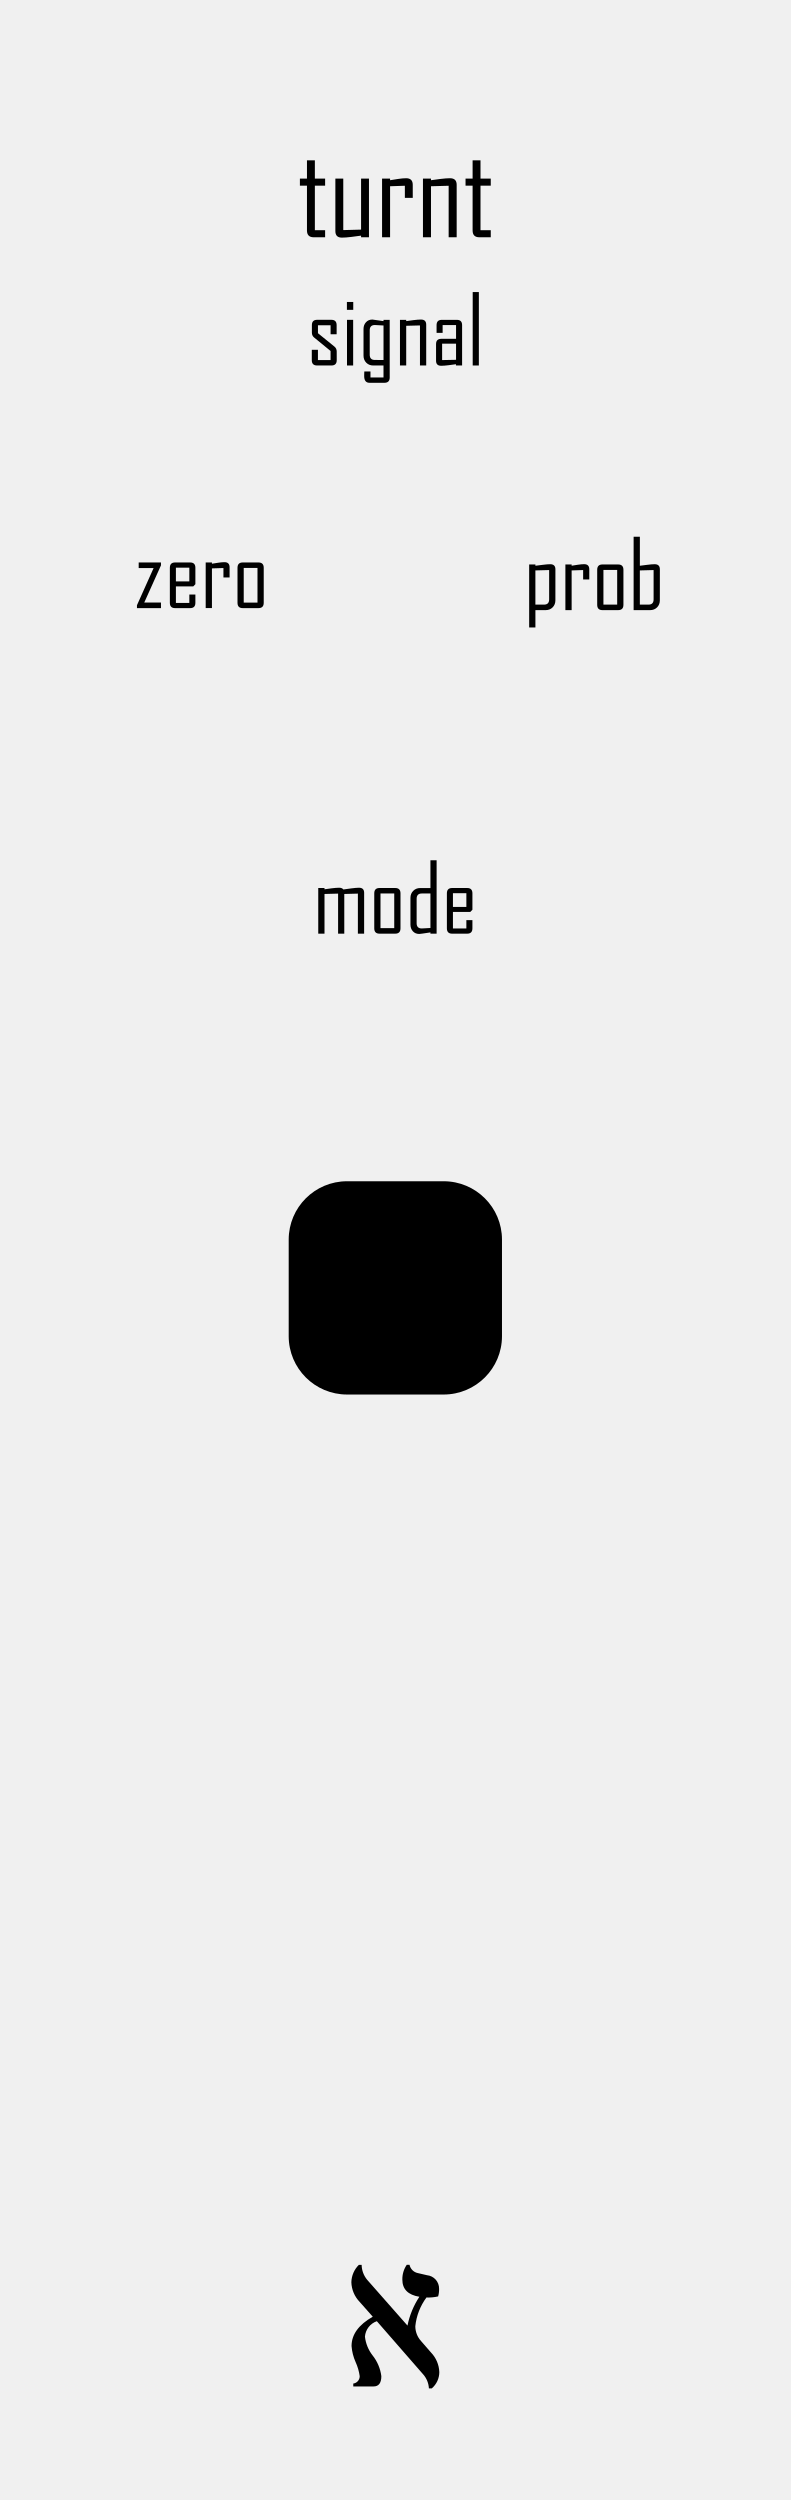
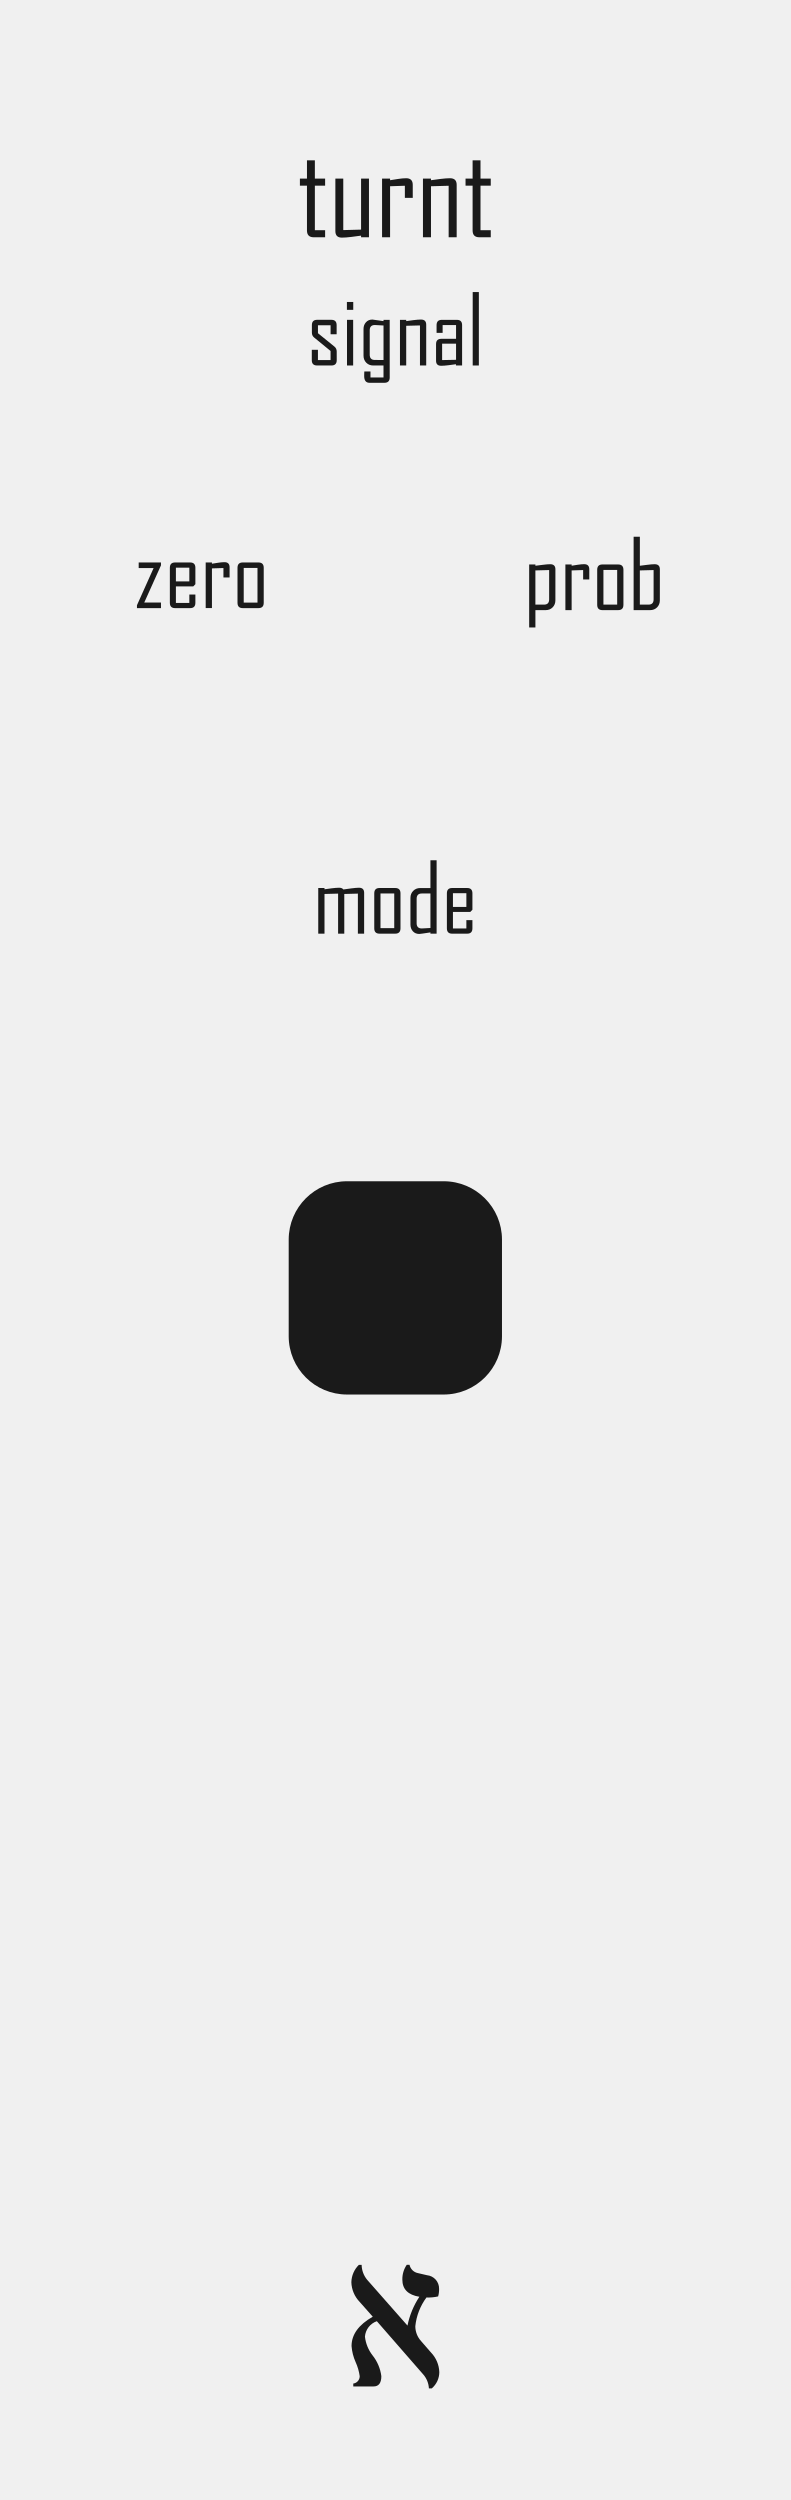
<svg xmlns="http://www.w3.org/2000/svg" width="40.64mm" height="128.5mm" viewBox="0 0 40.64 128.5" version="1.1" id="svg5">
  <defs id="defs2" />
  <g id="layer1">
    <rect style="display:none;fill:#ffffff;stroke-width:1.33" id="rect231" width="43.64" height="132.184" x="-1.33" y="-1.842" />
-     <g id="text3498" transform="matrix(0.3527777,0,0,0.3527777,12.69947,2.8468836e-4)">
-       <path id="path15128" d="m 26.956,347.987 h -0.422 a 3.344,3.344 0 0 0 -0.811,-2.014 L 18.949,338.2 a 2.584,2.584 0 0 0 -1.734,2.248 5.4,5.4 0 0 0 1.109,2.731 6.089,6.089 0 0 1 1.28,3.028 q 0,1.5 -1.14,1.5 h -2.95 v -0.422 a 1.072,1.072 0 0 0 0.937,-1.078 7.389,7.389 0 0 0 -0.593,-2.044 7.026,7.026 0 0 1 -0.594,-2.341 q 0,-2.514 3.091,-4.277 l -1.92,-2.17 a 4.308,4.308 0 0 1 -1.2,-2.857 3.689,3.689 0 0 1 1.093,-2.528 h 0.406 a 3.487,3.487 0 0 0 0.811,2.185 l 5.869,6.665 a 11.888,11.888 0 0 1 1.733,-4.2 q -2.481,-0.405 -2.482,-2.5 a 3.687,3.687 0 0 1 0.64,-2.154 h 0.406 a 1.549,1.549 0 0 0 1.2,1.2 l 1.342,0.313 a 1.952,1.952 0 0 1 1.765,1.982 3.588,3.588 0 0 1 -0.141,1.109 6.522,6.522 0 0 1 -1.7,0.156 8.5,8.5 0 0 0 -1.623,4.183 3.2,3.2 0 0 0 0.827,2.153 l 1.452,1.671 a 4.331,4.331 0 0 1 1.217,2.872 3.127,3.127 0 0 1 -1.094,2.362 z" transform="translate(-0.041)" />
+     <g id="text3498" transform="matrix(0.3527777,0,0,0.3527777,12.69947,2.8468836e-4)" style="fill:#1a1a1a;fill-opacity:1">
+       <path id="path15128" d="m 26.956,347.987 h -0.422 a 3.344,3.344 0 0 0 -0.811,-2.014 L 18.949,338.2 a 2.584,2.584 0 0 0 -1.734,2.248 5.4,5.4 0 0 0 1.109,2.731 6.089,6.089 0 0 1 1.28,3.028 q 0,1.5 -1.14,1.5 h -2.95 v -0.422 a 1.072,1.072 0 0 0 0.937,-1.078 7.389,7.389 0 0 0 -0.593,-2.044 7.026,7.026 0 0 1 -0.594,-2.341 q 0,-2.514 3.091,-4.277 l -1.92,-2.17 a 4.308,4.308 0 0 1 -1.2,-2.857 3.689,3.689 0 0 1 1.093,-2.528 h 0.406 a 3.487,3.487 0 0 0 0.811,2.185 l 5.869,6.665 a 11.888,11.888 0 0 1 1.733,-4.2 q -2.481,-0.405 -2.482,-2.5 a 3.687,3.687 0 0 1 0.64,-2.154 h 0.406 a 1.549,1.549 0 0 0 1.2,1.2 l 1.342,0.313 a 1.952,1.952 0 0 1 1.765,1.982 3.588,3.588 0 0 1 -0.141,1.109 6.522,6.522 0 0 1 -1.7,0.156 8.5,8.5 0 0 0 -1.623,4.183 3.2,3.2 0 0 0 0.827,2.153 l 1.452,1.671 a 4.331,4.331 0 0 1 1.217,2.872 3.127,3.127 0 0 1 -1.094,2.362 z" transform="translate(-0.041)" style="fill:#1a1a1a;fill-opacity:1" />
    </g>
-     <g aria-label="turnt" id="text358" style="font-size:6.35px;line-height:1.25;font-family:'Agency FB';-inkscape-font-specification:'Agency FB';stroke-width:0.265" transform="translate(10.16)">
-       <path d="M 6.551,12.196 H 5.965 q -0.347,0 -0.347,-0.35 V 9.542 H 5.255 V 9.179 H 5.618 V 8.24 H 6.024 V 9.179 H 6.551 V 9.542 H 6.024 v 2.291 h 0.527 z" id="path360" />
-       <path d="M 8.805,12.196 H 8.399 v -0.084 q -0.248,0.034 -0.493,0.065 -0.298,0.037 -0.493,0.037 -0.335,0 -0.335,-0.335 V 9.179 h 0.406 v 2.648 l 0.915,-0.025 V 9.179 h 0.406 z" id="path362" />
-       <path d="M 11.056,10.172 H 10.65 V 9.548 L 9.89,9.573 V 12.196 H 9.478 V 9.179 h 0.412 v 0.084 q 0.205,-0.031 0.412,-0.065 0.248,-0.037 0.412,-0.037 0.341,0 0.341,0.338 z" id="path364" />
-       <path d="M 13.313,12.196 H 12.901 V 9.548 l -0.908,0.025 V 12.196 H 11.58 V 9.179 h 0.412 v 0.084 q 0.242,-0.031 0.487,-0.065 0.298,-0.037 0.49,-0.037 0.344,0 0.344,0.338 z" id="path366" />
-       <path d="m 15.065,12.196 h -0.586 q -0.347,0 -0.347,-0.35 V 9.542 H 13.769 V 9.179 H 14.132 V 8.24 h 0.406 v 0.939 h 0.527 v 0.363 h -0.527 v 2.291 h 0.527 z" id="path368" />
+     <g aria-label="turnt" id="text358" style="font-size:6.35px;line-height:1.25;font-family:'Agency FB';-inkscape-font-specification:'Agency FB';stroke-width:0.265;fill:#1a1a1a;fill-opacity:1" transform="translate(10.16)">
+       <path d="M 6.551,12.196 H 5.965 q -0.347,0 -0.347,-0.35 V 9.542 H 5.255 V 9.179 H 5.618 V 8.24 H 6.024 V 9.179 H 6.551 V 9.542 H 6.024 v 2.291 h 0.527 z" id="path360" style="fill:#1a1a1a;fill-opacity:1" />
+       <path d="M 8.805,12.196 H 8.399 v -0.084 q -0.248,0.034 -0.493,0.065 -0.298,0.037 -0.493,0.037 -0.335,0 -0.335,-0.335 V 9.179 h 0.406 v 2.648 l 0.915,-0.025 V 9.179 h 0.406 z" id="path362" style="fill:#1a1a1a;fill-opacity:1" />
+       <path d="M 11.056,10.172 H 10.65 V 9.548 L 9.89,9.573 V 12.196 H 9.478 V 9.179 h 0.412 v 0.084 q 0.205,-0.031 0.412,-0.065 0.248,-0.037 0.412,-0.037 0.341,0 0.341,0.338 z" id="path364" style="fill:#1a1a1a;fill-opacity:1" />
+       <path d="M 13.313,12.196 H 12.901 V 9.548 l -0.908,0.025 V 12.196 H 11.58 V 9.179 h 0.412 v 0.084 q 0.242,-0.031 0.487,-0.065 0.298,-0.037 0.49,-0.037 0.344,0 0.344,0.338 z" id="path366" style="fill:#1a1a1a;fill-opacity:1" />
+       <path d="m 15.065,12.196 h -0.586 q -0.347,0 -0.347,-0.35 V 9.542 H 13.769 V 9.179 H 14.132 V 8.24 h 0.406 v 0.939 h 0.527 v 0.363 h -0.527 v 2.291 h 0.527 z" id="path368" style="fill:#1a1a1a;fill-opacity:1" />
    </g>
-     <rect style="fill:#000000;stroke-width:0.836" id="rect297" width="10.963" height="10.963" x="14.839" y="60.716" rx="3" ry="3" />
-     <g aria-label="signal" id="text14893" style="font-size:4.939px;line-height:1.25;font-family:'Agency FB';-inkscape-font-specification:'Agency FB';stroke-width:0.265">
-       <path d="m 17.308,18.513 q 0,0.273 -0.273,0.273 h -0.736 q -0.273,0 -0.273,-0.273 v -0.533 h 0.316 v 0.528 h 0.649 v -0.468 l -0.839,-0.687 q -0.121,-0.096 -0.121,-0.251 v -0.391 q 0,-0.273 0.273,-0.273 h 0.726 q 0.273,0 0.273,0.273 V 17.18 H 16.992 v -0.463 h -0.649 v 0.41 l 0.846,0.687 q 0.118,0.094 0.118,0.256 z" id="path15044" />
-       <path d="m 18.157,15.926 h -0.326 v -0.405 h 0.326 z m -0.005,2.86 H 17.836 v -2.346 h 0.316 z" id="path15046" />
-       <path d="m 20.031,19.403 q 0,0.273 -0.273,0.273 h -0.762 q -0.277,0 -0.277,-0.345 0,-0.041 0.002,-0.123 0.005,-0.08 0.005,-0.116 h 0.316 v 0.311 h 0.67 v -0.617 h -0.528 q -0.215,0 -0.357,-0.142 -0.142,-0.145 -0.142,-0.362 v -1.372 q 0,-0.207 0.125,-0.345 0.125,-0.14 0.33,-0.14 0.055,0 0.572,0.08 v -0.065 h 0.318 z m -0.318,-0.9 v -1.773 q -0.381,-0.024 -0.444,-0.024 -0.265,0 -0.265,0.27 v 1.256 q 0,0.27 0.265,0.27 z" id="path15048" />
-       <path d="m 21.907,18.786 h -0.321 v -2.059 l -0.707,0.019 v 2.04 h -0.321 v -2.346 h 0.321 v 0.065 q 0.188,-0.024 0.379,-0.051 0.232,-0.029 0.381,-0.029 0.268,0 0.268,0.263 z" id="path15050" />
-       <path d="m 23.752,18.786 h -0.316 v -0.065 q -0.191,0.027 -0.381,0.051 -0.236,0.029 -0.379,0.029 -0.263,0 -0.263,-0.26 v -0.856 q 0,-0.27 0.273,-0.27 h 0.755 v -0.707 h -0.69 v 0.4 h -0.311 v -0.395 q 0,-0.273 0.27,-0.273 h 0.772 q 0.27,0 0.27,0.273 z m -0.311,-0.292 v -0.83 h -0.716 v 0.844 z" id="path15052" />
-       <path d="m 24.613,18.786 h -0.316 v -3.774 h 0.316 z" id="path15054" />
+     <rect style="fill:#1a1a1a;stroke-width:0.836;fill-opacity:1" id="rect297" width="10.963" height="10.963" x="14.839" y="60.716" rx="3" ry="3" />
+     <g aria-label="signal" id="text14893" style="font-size:4.939px;line-height:1.25;font-family:'Agency FB';-inkscape-font-specification:'Agency FB';stroke-width:0.265;fill:#1a1a1a;fill-opacity:1">
+       <path d="m 17.308,18.513 q 0,0.273 -0.273,0.273 h -0.736 q -0.273,0 -0.273,-0.273 v -0.533 h 0.316 v 0.528 h 0.649 v -0.468 l -0.839,-0.687 q -0.121,-0.096 -0.121,-0.251 v -0.391 q 0,-0.273 0.273,-0.273 h 0.726 q 0.273,0 0.273,0.273 V 17.18 H 16.992 v -0.463 h -0.649 v 0.41 l 0.846,0.687 q 0.118,0.094 0.118,0.256 z" id="path15044" style="fill:#1a1a1a;fill-opacity:1" />
+       <path d="m 18.157,15.926 h -0.326 v -0.405 h 0.326 z m -0.005,2.86 H 17.836 v -2.346 h 0.316 z" id="path15046" style="fill:#1a1a1a;fill-opacity:1" />
+       <path d="m 20.031,19.403 q 0,0.273 -0.273,0.273 h -0.762 q -0.277,0 -0.277,-0.345 0,-0.041 0.002,-0.123 0.005,-0.08 0.005,-0.116 h 0.316 v 0.311 h 0.67 v -0.617 h -0.528 q -0.215,0 -0.357,-0.142 -0.142,-0.145 -0.142,-0.362 v -1.372 q 0,-0.207 0.125,-0.345 0.125,-0.14 0.33,-0.14 0.055,0 0.572,0.08 v -0.065 h 0.318 z m -0.318,-0.9 v -1.773 q -0.381,-0.024 -0.444,-0.024 -0.265,0 -0.265,0.27 v 1.256 q 0,0.27 0.265,0.27 z" id="path15048" style="fill:#1a1a1a;fill-opacity:1" />
+       <path d="m 21.907,18.786 h -0.321 v -2.059 l -0.707,0.019 v 2.04 h -0.321 v -2.346 h 0.321 v 0.065 q 0.188,-0.024 0.379,-0.051 0.232,-0.029 0.381,-0.029 0.268,0 0.268,0.263 z" id="path15050" style="fill:#1a1a1a;fill-opacity:1" />
+       <path d="m 23.752,18.786 h -0.316 v -0.065 q -0.191,0.027 -0.381,0.051 -0.236,0.029 -0.379,0.029 -0.263,0 -0.263,-0.26 v -0.856 q 0,-0.27 0.273,-0.27 h 0.755 v -0.707 h -0.69 v 0.4 h -0.311 v -0.395 q 0,-0.273 0.27,-0.273 h 0.772 q 0.27,0 0.27,0.273 z m -0.311,-0.292 v -0.83 h -0.716 v 0.844 z" id="path15052" style="fill:#1a1a1a;fill-opacity:1" />
+       <path d="m 24.613,18.786 h -0.316 v -3.774 h 0.316 z" id="path15054" style="fill:#1a1a1a;fill-opacity:1" />
    </g>
-     <g aria-label="zero" id="text15001" style="font-size:4.939px;line-height:1.25;font-family:'Agency FB';-inkscape-font-specification:'Agency FB';stroke-width:0.265" transform="translate(1.578624,5.051597)">
-       <path d="m 6.696,26.205 h -1.235 v -0.147 l 0.856,-1.912 h -0.767 V 23.859 h 1.145 v 0.15 l -0.859,1.91 h 0.859 z" id="path15057" />
-       <path d="m 8.464,25.933 q 0,0.273 -0.27,0.273 H 7.422 q -0.27,0 -0.27,-0.273 v -1.801 q 0,-0.273 0.27,-0.273 h 0.772 q 0.27,0 0.27,0.273 v 0.844 L 8.355,25.089 H 7.463 v 0.849 h 0.69 v -0.429 H 8.464 Z M 8.153,24.833 V 24.126 H 7.463 v 0.707 z" id="path15059" />
-       <path d="M 10.222,24.63 H 9.906 v -0.485 l -0.591,0.019 v 2.04 H 8.994 V 23.859 h 0.321 v 0.065 q 0.159,-0.024 0.321,-0.051 0.193,-0.029 0.321,-0.029 0.265,0 0.265,0.263 z" id="path15061" />
-       <path d="m 11.977,25.933 q 0,0.273 -0.273,0.273 H 10.899 q -0.27,0 -0.27,-0.273 v -1.801 q 0,-0.273 0.27,-0.273 h 0.805 q 0.273,0 0.273,0.273 z m -0.321,-0.01 V 24.141 h -0.707 v 1.782 z" id="path15063" />
+     <g aria-label="zero" id="text15001" style="font-size:4.939px;line-height:1.25;font-family:'Agency FB';-inkscape-font-specification:'Agency FB';stroke-width:0.265;fill:#1a1a1a;fill-opacity:1" transform="translate(1.578624,5.051597)">
+       <path d="m 6.696,26.205 h -1.235 v -0.147 l 0.856,-1.912 h -0.767 V 23.859 h 1.145 v 0.15 l -0.859,1.91 h 0.859 z" id="path15057" style="fill:#1a1a1a;fill-opacity:1" />
+       <path d="m 8.464,25.933 q 0,0.273 -0.27,0.273 H 7.422 q -0.27,0 -0.27,-0.273 v -1.801 q 0,-0.273 0.27,-0.273 h 0.772 q 0.27,0 0.27,0.273 v 0.844 L 8.355,25.089 H 7.463 v 0.849 h 0.69 v -0.429 H 8.464 Z M 8.153,24.833 V 24.126 H 7.463 v 0.707 z" id="path15059" style="fill:#1a1a1a;fill-opacity:1" />
+       <path d="M 10.222,24.63 H 9.906 v -0.485 l -0.591,0.019 v 2.04 H 8.994 V 23.859 h 0.321 v 0.065 q 0.159,-0.024 0.321,-0.051 0.193,-0.029 0.321,-0.029 0.265,0 0.265,0.263 z" id="path15061" style="fill:#1a1a1a;fill-opacity:1" />
+       <path d="m 11.977,25.933 q 0,0.273 -0.273,0.273 H 10.899 q -0.27,0 -0.27,-0.273 v -1.801 q 0,-0.273 0.27,-0.273 h 0.805 q 0.273,0 0.273,0.273 z m -0.321,-0.01 V 24.141 h -0.707 v 1.782 z" id="path15063" style="fill:#1a1a1a;fill-opacity:1" />
    </g>
-     <g aria-label="prob" id="text15005" style="font-size:4.939px;line-height:1.25;font-family:'Agency FB';-inkscape-font-specification:'Agency FB';stroke-width:0.265" transform="translate(-1.262899,5.051597)">
-       <path d="m 29.81,25.805 q 0,0.217 -0.142,0.362 -0.142,0.142 -0.357,0.142 h -0.528 v 0.89 h -0.321 v -3.236 h 0.321 v 0.065 q 0.191,-0.024 0.381,-0.048 0.241,-0.031 0.379,-0.031 0.268,0 0.268,0.263 z m -0.321,-0.048 V 24.249 l -0.707,0.019 v 1.758 h 0.444 q 0.263,0 0.263,-0.27 z" id="path15066" />
-       <path d="M 31.552,24.734 H 31.236 V 24.249 l -0.591,0.019 v 2.04 H 30.324 v -2.346 h 0.321 v 0.065 q 0.159,-0.024 0.321,-0.051 0.193,-0.029 0.321,-0.029 0.265,0 0.265,0.263 z" id="path15068" />
-       <path d="m 33.307,26.036 q 0,0.273 -0.273,0.273 h -0.805 q -0.27,0 -0.27,-0.273 V 24.235 q 0,-0.273 0.27,-0.273 h 0.805 q 0.273,0 0.273,0.273 z m -0.321,-0.01 v -1.782 h -0.707 v 1.782 z" id="path15070" />
-       <path d="m 35.179,25.805 q 0,0.217 -0.142,0.362 -0.142,0.142 -0.357,0.142 h -0.849 v -3.774 h 0.321 v 1.493 q 0.191,-0.024 0.381,-0.048 0.241,-0.031 0.379,-0.031 0.268,0 0.268,0.263 z m -0.321,-0.048 V 24.249 l -0.707,0.019 v 1.758 h 0.444 q 0.263,0 0.263,-0.27 z" id="path15072" />
+     <g aria-label="prob" id="text15005" style="font-size:4.939px;line-height:1.25;font-family:'Agency FB';-inkscape-font-specification:'Agency FB';stroke-width:0.265;fill:#1a1a1a;fill-opacity:1" transform="translate(-1.262899,5.051597)">
+       <path d="m 29.81,25.805 q 0,0.217 -0.142,0.362 -0.142,0.142 -0.357,0.142 h -0.528 v 0.89 h -0.321 v -3.236 h 0.321 v 0.065 q 0.191,-0.024 0.381,-0.048 0.241,-0.031 0.379,-0.031 0.268,0 0.268,0.263 z m -0.321,-0.048 V 24.249 l -0.707,0.019 v 1.758 h 0.444 q 0.263,0 0.263,-0.27 z" id="path15066" style="fill:#1a1a1a;fill-opacity:1" />
+       <path d="M 31.552,24.734 H 31.236 V 24.249 l -0.591,0.019 v 2.04 H 30.324 v -2.346 h 0.321 v 0.065 q 0.159,-0.024 0.321,-0.051 0.193,-0.029 0.321,-0.029 0.265,0 0.265,0.263 z" id="path15068" style="fill:#1a1a1a;fill-opacity:1" />
+       <path d="m 33.307,26.036 q 0,0.273 -0.273,0.273 h -0.805 q -0.27,0 -0.27,-0.273 V 24.235 q 0,-0.273 0.27,-0.273 h 0.805 q 0.273,0 0.273,0.273 z m -0.321,-0.01 v -1.782 h -0.707 v 1.782 z" id="path15070" style="fill:#1a1a1a;fill-opacity:1" />
+       <path d="m 35.179,25.805 q 0,0.217 -0.142,0.362 -0.142,0.142 -0.357,0.142 h -0.849 v -3.774 h 0.321 v 1.493 q 0.191,-0.024 0.381,-0.048 0.241,-0.031 0.379,-0.031 0.268,0 0.268,0.263 z m -0.321,-0.048 V 24.249 l -0.707,0.019 v 1.758 h 0.444 q 0.263,0 0.263,-0.27 z" id="path15072" style="fill:#1a1a1a;fill-opacity:1" />
    </g>
-     <g aria-label="mode" id="text15019" style="font-size:4.939px;line-height:1.25;font-family:'Agency FB';-inkscape-font-specification:'Agency FB';stroke-width:0.265" transform="translate(0,-2.999386)">
-       <path d="m 18.716,50.99 h -0.321 v -2.059 l -0.699,0.019 v 2.04 h -0.318 v -2.059 l -0.699,0.019 v 2.04 h -0.321 v -2.346 h 0.321 v 0.065 q 0.188,-0.024 0.376,-0.051 0.229,-0.029 0.379,-0.029 0.147,0 0.217,0.089 0.203,-0.027 0.403,-0.055 0.263,-0.034 0.398,-0.034 0.265,0 0.265,0.263 z" id="path15075" />
-       <path d="m 20.585,50.717 q 0,0.273 -0.273,0.273 H 19.507 q -0.27,0 -0.27,-0.273 v -1.801 q 0,-0.273 0.27,-0.273 h 0.805 q 0.273,0 0.273,0.273 z m -0.321,-0.01 V 48.925 h -0.707 v 1.782 z" id="path15077" />
-       <path d="m 22.442,50.99 h -0.318 v -0.065 q -0.516,0.08 -0.572,0.08 -0.205,0 -0.33,-0.137 -0.125,-0.14 -0.125,-0.347 v -1.372 q 0,-0.217 0.142,-0.359 0.142,-0.145 0.357,-0.145 h 0.528 v -1.428 h 0.318 z m -0.318,-0.292 v -1.773 h -0.444 q -0.265,0 -0.265,0.273 v 1.254 q 0,0.27 0.265,0.27 0.063,0 0.444,-0.024 z" id="path15079" />
-       <path d="m 24.282,50.717 q 0,0.273 -0.27,0.273 h -0.772 q -0.27,0 -0.27,-0.273 v -1.801 q 0,-0.273 0.27,-0.273 h 0.772 q 0.27,0 0.27,0.273 v 0.844 l -0.109,0.113 H 23.281 v 0.849 h 0.69 v -0.429 h 0.311 z M 23.971,49.617 v -0.707 h -0.69 v 0.707 z" id="path15081" />
+     <g aria-label="mode" id="text15019" style="font-size:4.939px;line-height:1.25;font-family:'Agency FB';-inkscape-font-specification:'Agency FB';stroke-width:0.265;fill:#1a1a1a;fill-opacity:1" transform="translate(0,-2.999386)">
+       <path d="m 18.716,50.99 h -0.321 v -2.059 l -0.699,0.019 v 2.04 h -0.318 v -2.059 l -0.699,0.019 v 2.04 h -0.321 v -2.346 h 0.321 v 0.065 q 0.188,-0.024 0.376,-0.051 0.229,-0.029 0.379,-0.029 0.147,0 0.217,0.089 0.203,-0.027 0.403,-0.055 0.263,-0.034 0.398,-0.034 0.265,0 0.265,0.263 z" id="path15075" style="fill:#1a1a1a;fill-opacity:1" />
+       <path d="m 20.585,50.717 q 0,0.273 -0.273,0.273 H 19.507 q -0.27,0 -0.27,-0.273 v -1.801 q 0,-0.273 0.27,-0.273 h 0.805 q 0.273,0 0.273,0.273 z m -0.321,-0.01 V 48.925 h -0.707 v 1.782 z" id="path15077" style="fill:#1a1a1a;fill-opacity:1" />
+       <path d="m 22.442,50.99 h -0.318 v -0.065 q -0.516,0.08 -0.572,0.08 -0.205,0 -0.33,-0.137 -0.125,-0.14 -0.125,-0.347 v -1.372 q 0,-0.217 0.142,-0.359 0.142,-0.145 0.357,-0.145 h 0.528 v -1.428 h 0.318 z m -0.318,-0.292 v -1.773 h -0.444 q -0.265,0 -0.265,0.273 v 1.254 q 0,0.27 0.265,0.27 0.063,0 0.444,-0.024 z" id="path15079" style="fill:#1a1a1a;fill-opacity:1" />
+       <path d="m 24.282,50.717 q 0,0.273 -0.27,0.273 h -0.772 q -0.27,0 -0.27,-0.273 v -1.801 q 0,-0.273 0.27,-0.273 h 0.772 q 0.27,0 0.27,0.273 v 0.844 l -0.109,0.113 H 23.281 v 0.849 h 0.69 v -0.429 h 0.311 z M 23.971,49.617 v -0.707 h -0.69 v 0.707 z" id="path15081" style="fill:#1a1a1a;fill-opacity:1" />
    </g>
  </g>
  <g id="layer2" style="display:none" />
</svg>
